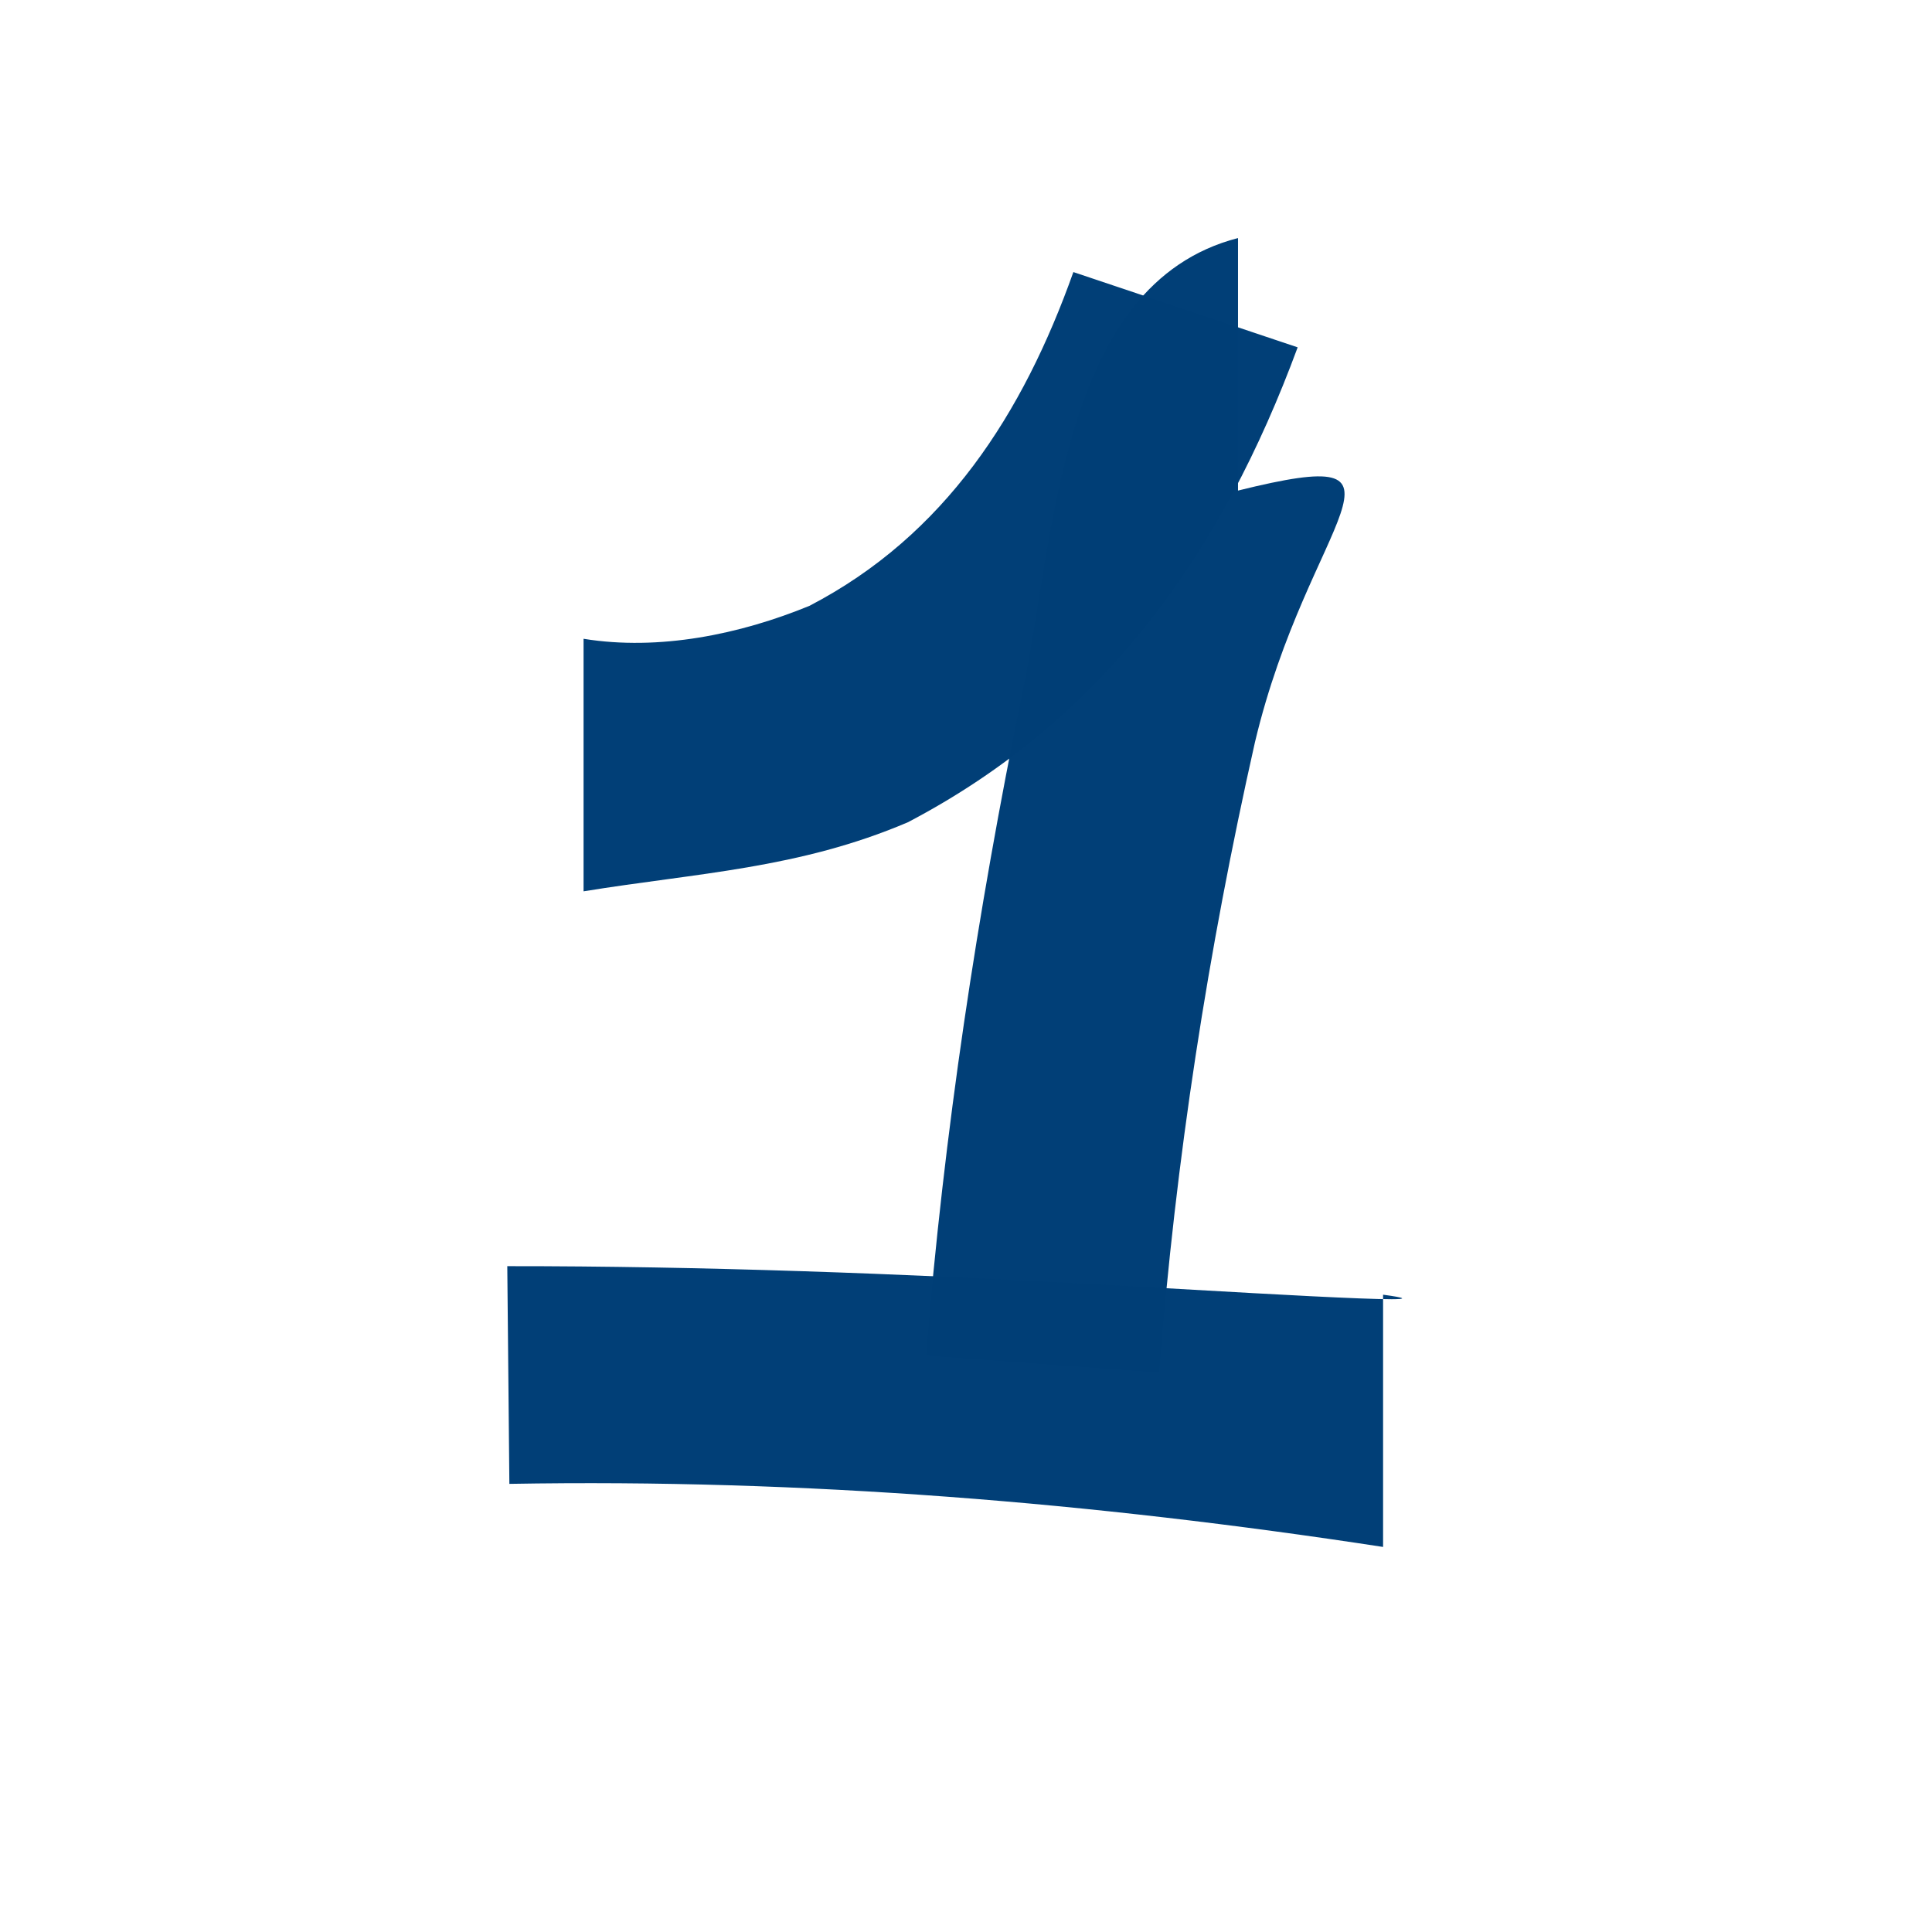
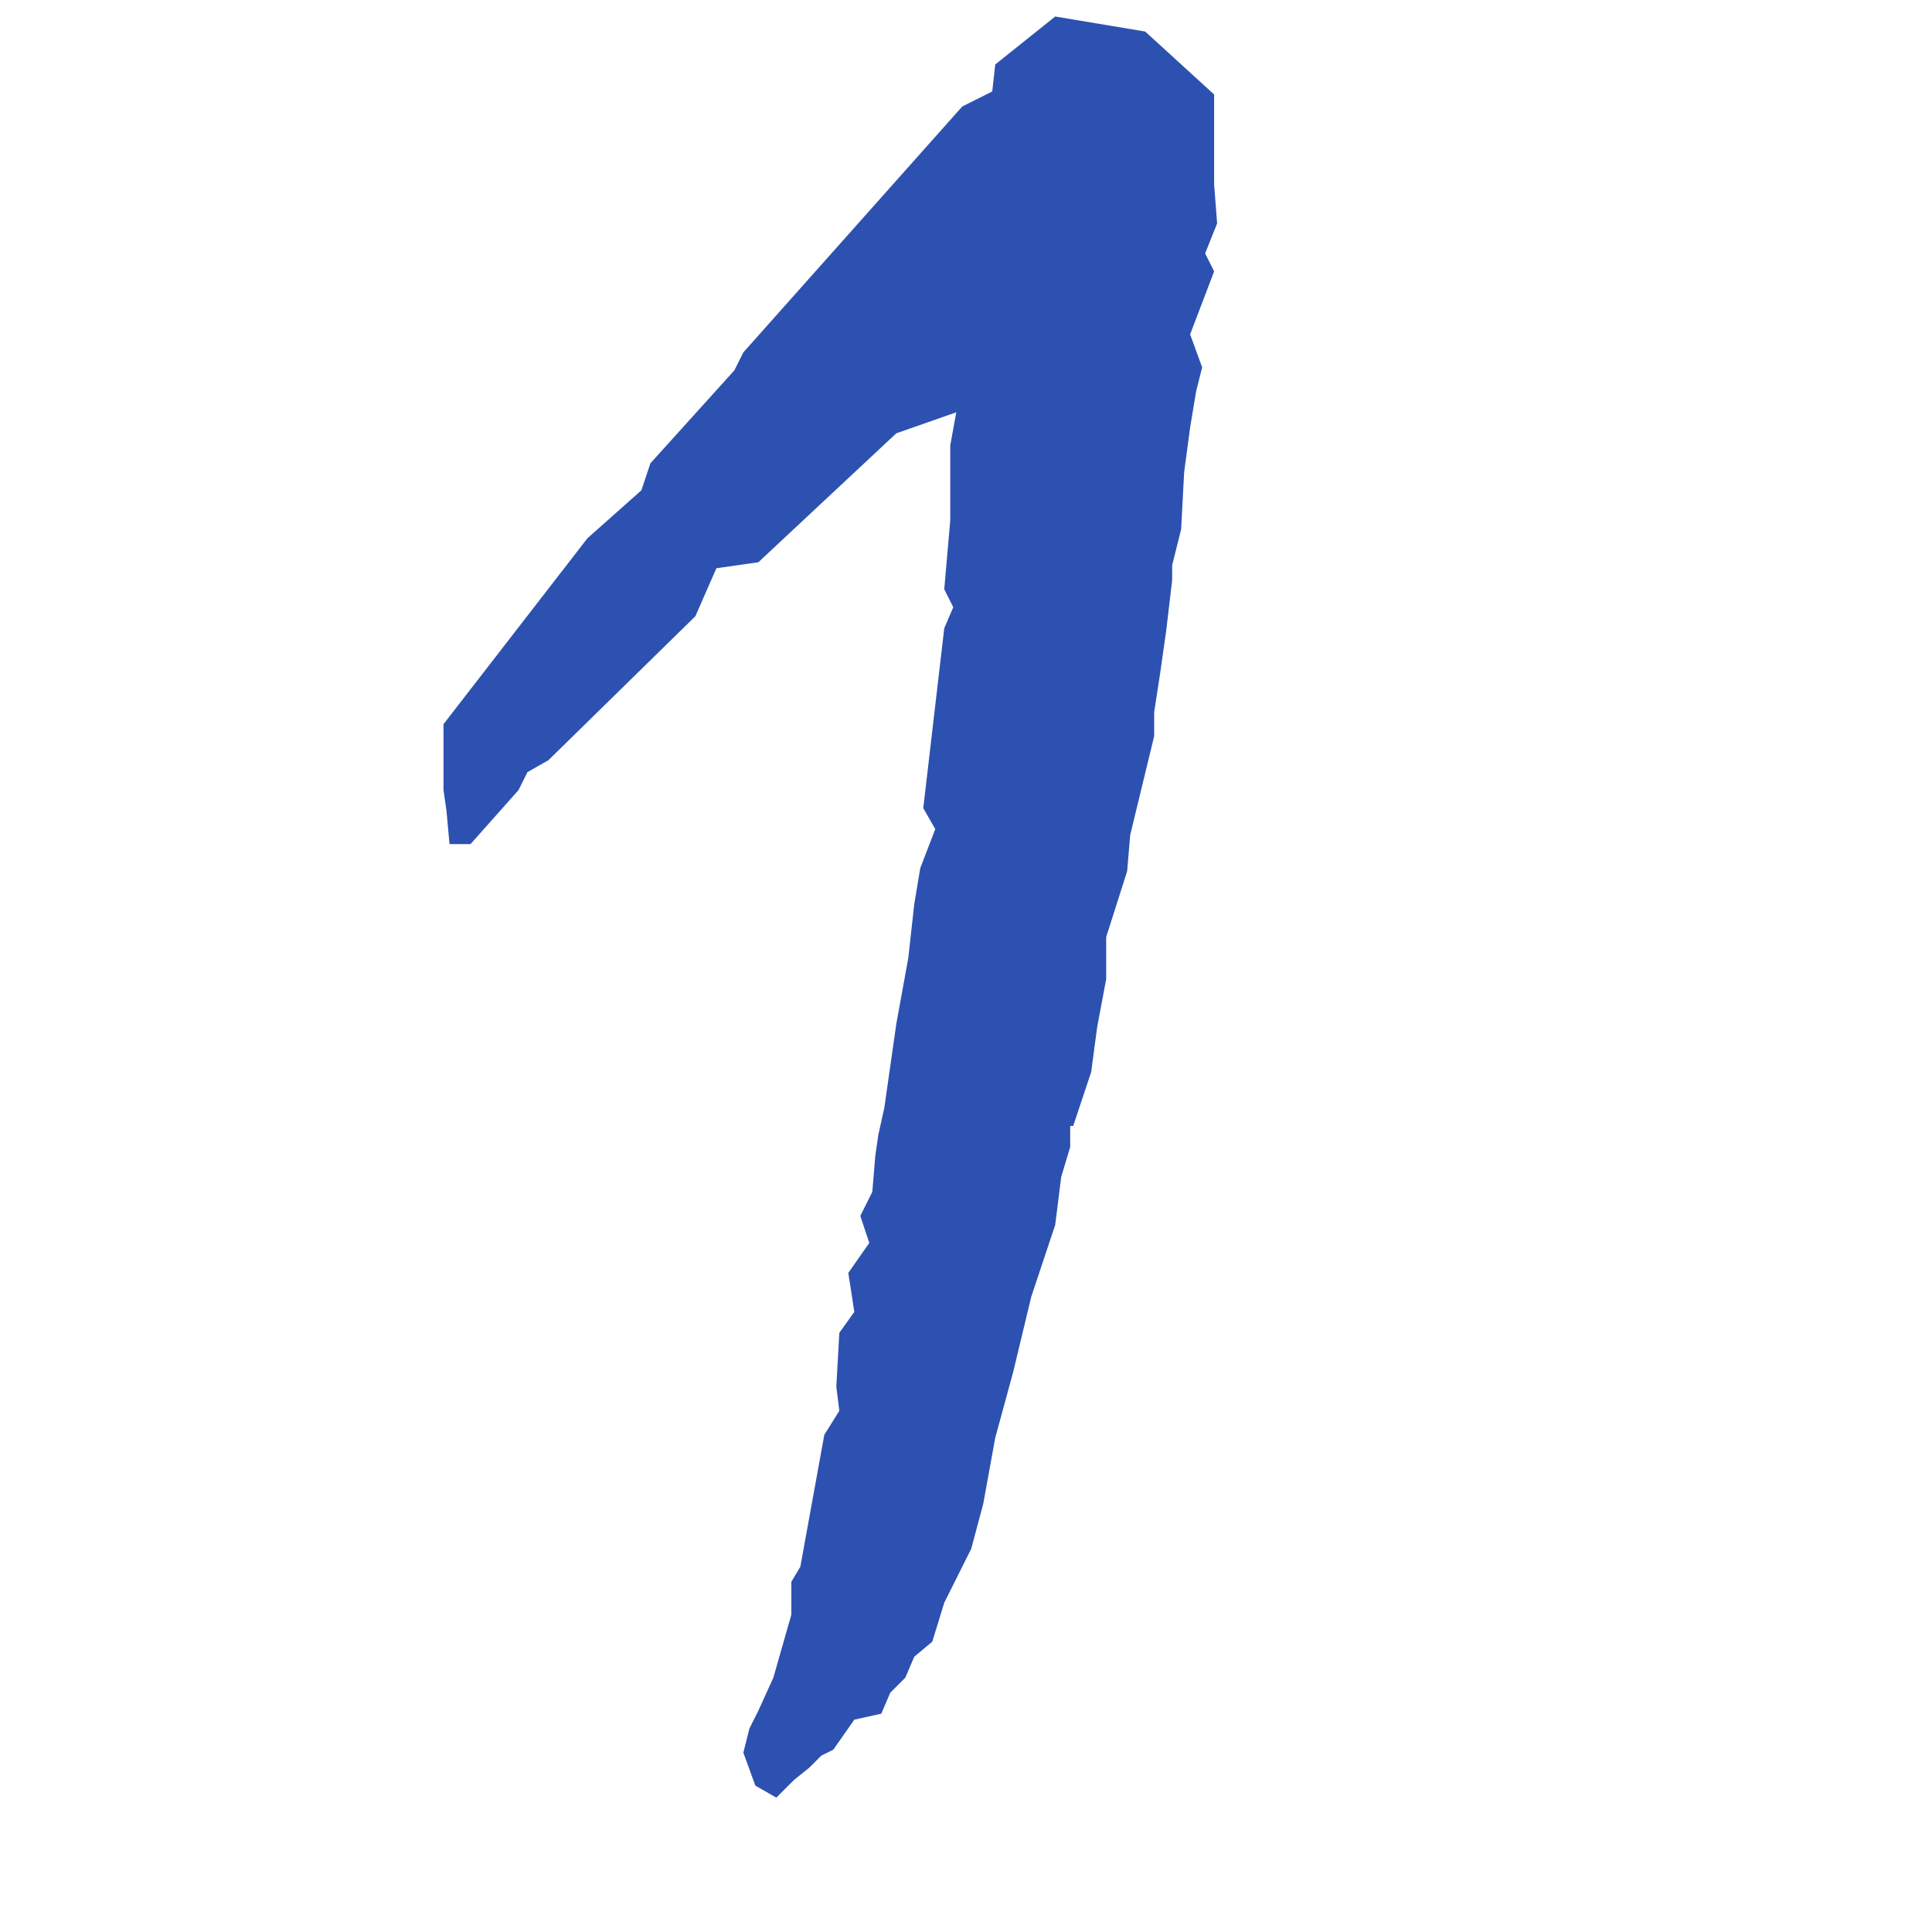
- <svg xmlns="http://www.w3.org/2000/svg" id="svg39662" width="128pt" height="128pt">
-   <defs id="defs39664" />
-   <path style="fill:#003f77;fill-rule:nonzero;stroke:none;fill-opacity:0.993;stroke-opacity:1;stroke-width:1pt;stroke-linejoin:miter;stroke-linecap:butt;" id="path39466" d="M 592.213 658.238 C 598.877 659.322 606.029 657.848 612.162 655.33 C 624.16 649.095 631.035 638.34 635.481 625.844 L 655.294 632.493 C 648.599 650.639 638.241 665.344 620.861 674.446 C 611.225 678.559 602.238 678.916 592.213 680.547 L 592.213 658.238 z " transform="translate(-540.663,-601.81)" />
-   <path style="fill:#003f77;fill-rule:nonzero;stroke:none;fill-opacity:0.993;stroke-opacity:1;stroke-width:1pt;stroke-linejoin:miter;stroke-linecap:butt;" id="path39467" d="M 650.025 645.146 C 667.438 640.829 656.249 647.506 651.52 667.382 C 647.376 685.776 644.51 704.264 643.062 723.066 L 622.462 721.567 C 624.048 701.862 626.984 682.49 630.947 663.13 C 633.816 649.471 634.234 626.923 650.025 622.837 L 650.025 645.146 z " transform="translate(-540.663,-601.81)" />
-   <path style="fill:#003f77;fill-rule:nonzero;stroke:none;fill-opacity:0.993;stroke-opacity:1;stroke-width:1pt;stroke-linejoin:miter;stroke-linecap:butt;" id="path39468" d="M 662.84 738.462 C 637.18 734.528 611.699 732.434 585.659 732.89 L 585.475 713.659 C 602.815 713.651 620.081 714.316 637.393 715.248 C 645.869 715.705 671.252 717.319 662.84 716.179 L 662.84 738.462 z " transform="translate(-540.663,-601.81)" />
+ <svg xmlns="http://www.w3.org/2000/svg" id="svg678" width="128pt" height="128pt">
+   <defs id="defs680" />
+   <path style="font-size:12.000;fill:#2d51b0;fill-rule:evenodd;" d="M 106.458 22.385 L 107.517 19.736 L 107.252 16.292 L 107.252 13.379 L 107.252 8.346 L 101.16 2.784 L 93.214 1.459 L 87.916 5.697 L 87.651 8.081 L 85.003 9.406 L 65.666 31.126 L 64.872 32.715 L 57.455 40.926 L 56.661 43.31 L 51.893 47.548 L 39.179 63.97 L 39.179 67.149 L 39.179 69.798 L 39.444 71.652 L 39.708 74.566 L 41.563 74.566 L 45.801 69.798 L 46.595 68.209 L 48.449 67.149 L 61.428 54.435 L 63.283 50.197 L 66.991 49.667 L 79.175 38.277 L 84.473 36.423 L 83.943 39.337 L 83.943 41.986 L 83.943 44.105 L 83.943 45.959 L 83.413 52.051 L 84.208 53.64 L 83.413 55.494 L 81.559 71.387 L 82.619 73.241 L 81.294 76.685 L 80.764 79.863 L 80.235 84.631 L 79.175 90.458 L 78.116 97.875 L 77.586 100.259 L 77.321 102.113 L 77.056 105.291 L 75.997 107.41 L 76.791 109.794 L 74.937 112.443 L 75.467 115.886 L 74.143 117.741 L 73.878 122.508 L 74.143 124.627 L 72.818 126.746 L 70.699 138.401 L 69.904 139.726 L 69.904 142.639 L 68.315 148.202 L 66.991 151.115 L 66.196 152.704 L 65.666 154.824 L 66.726 157.737 L 68.58 158.797 L 70.169 157.208 L 71.494 156.148 L 72.553 155.088 L 73.613 154.559 L 75.467 151.91 L 77.851 151.38 L 78.645 149.526 L 79.97 148.202 L 80.764 146.347 L 82.354 145.023 L 83.413 141.58 L 85.797 136.812 L 86.857 132.839 L 87.916 127.011 L 89.505 121.184 L 91.095 114.562 L 93.214 108.205 L 93.743 103.967 L 94.538 101.318 L 94.538 100.259 L 94.538 99.729 L 94.538 99.464 L 94.803 99.464 L 95.333 97.875 L 96.392 94.696 L 96.922 90.723 L 97.717 86.485 L 97.717 82.777 L 99.571 76.949 L 99.836 73.771 L 101.955 65.03 L 101.955 62.911 L 102.484 59.468 L 103.014 55.759 L 103.544 51.256 L 103.544 49.932 L 103.809 48.872 L 104.339 46.753 L 104.603 41.721 L 105.133 37.748 L 105.663 34.569 L 106.193 32.45 L 105.133 29.536 L 107.252 23.974 L 106.458 22.385 z " id="path583" />
</svg>
